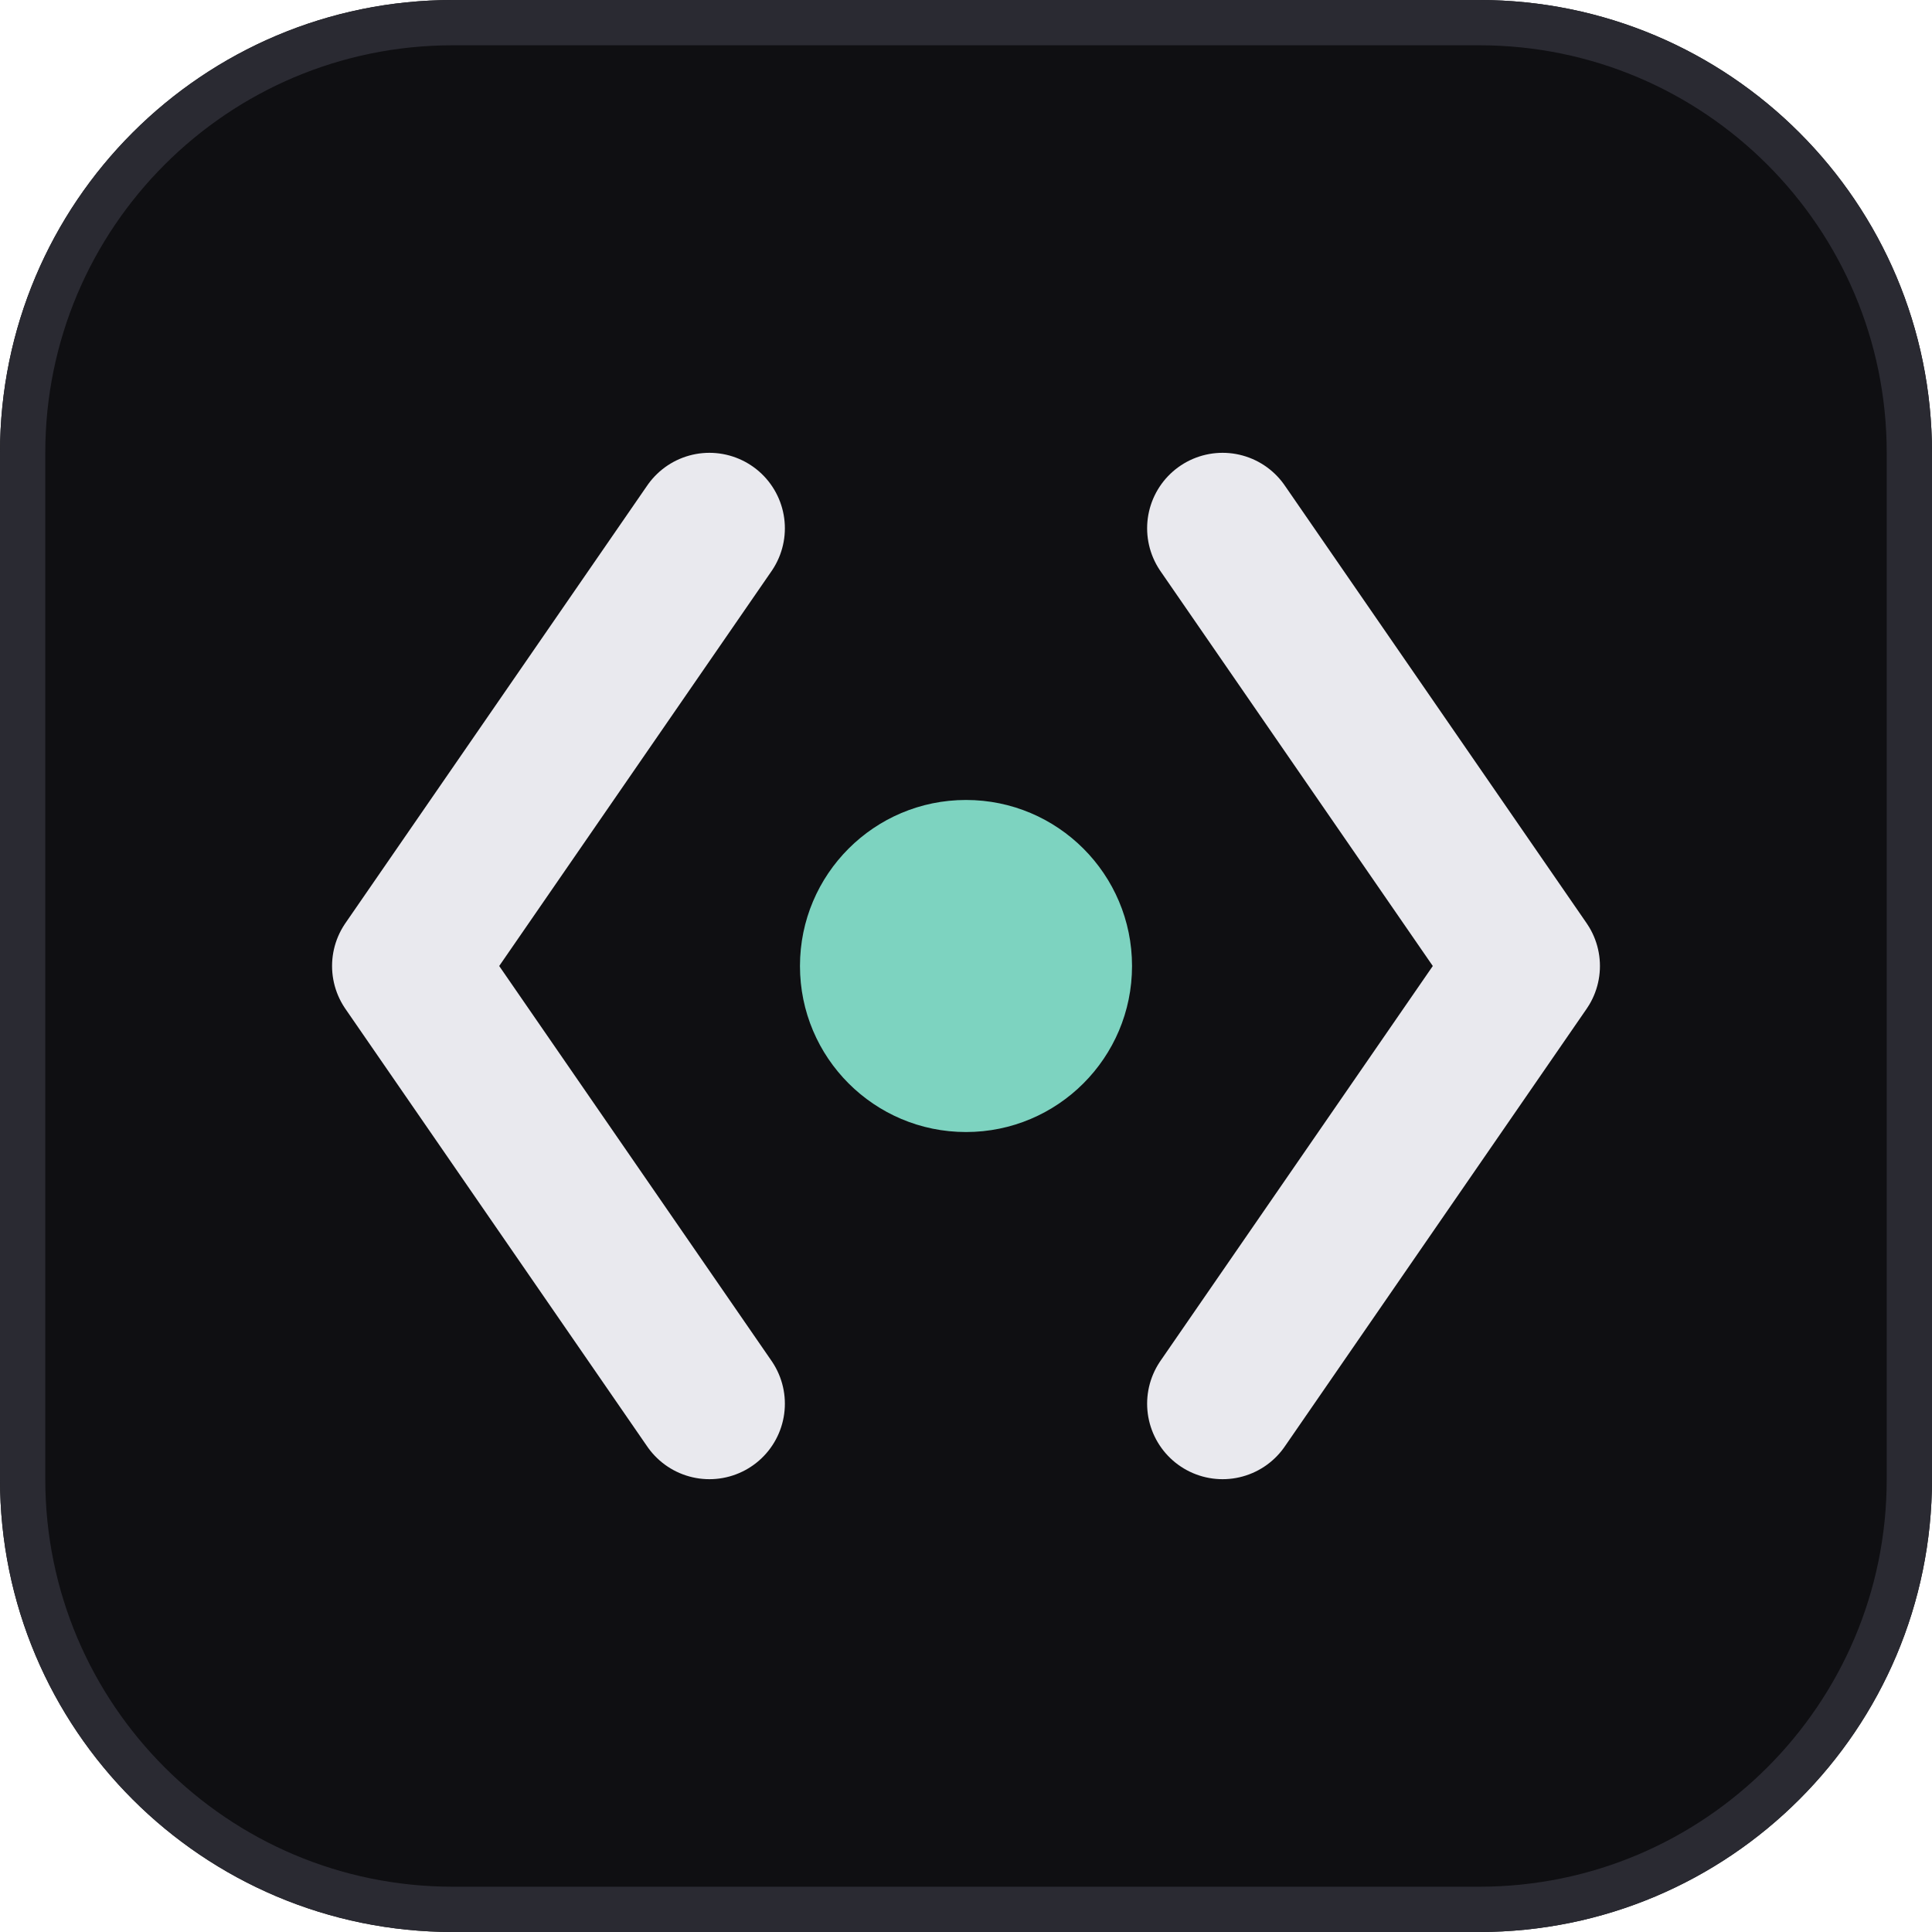
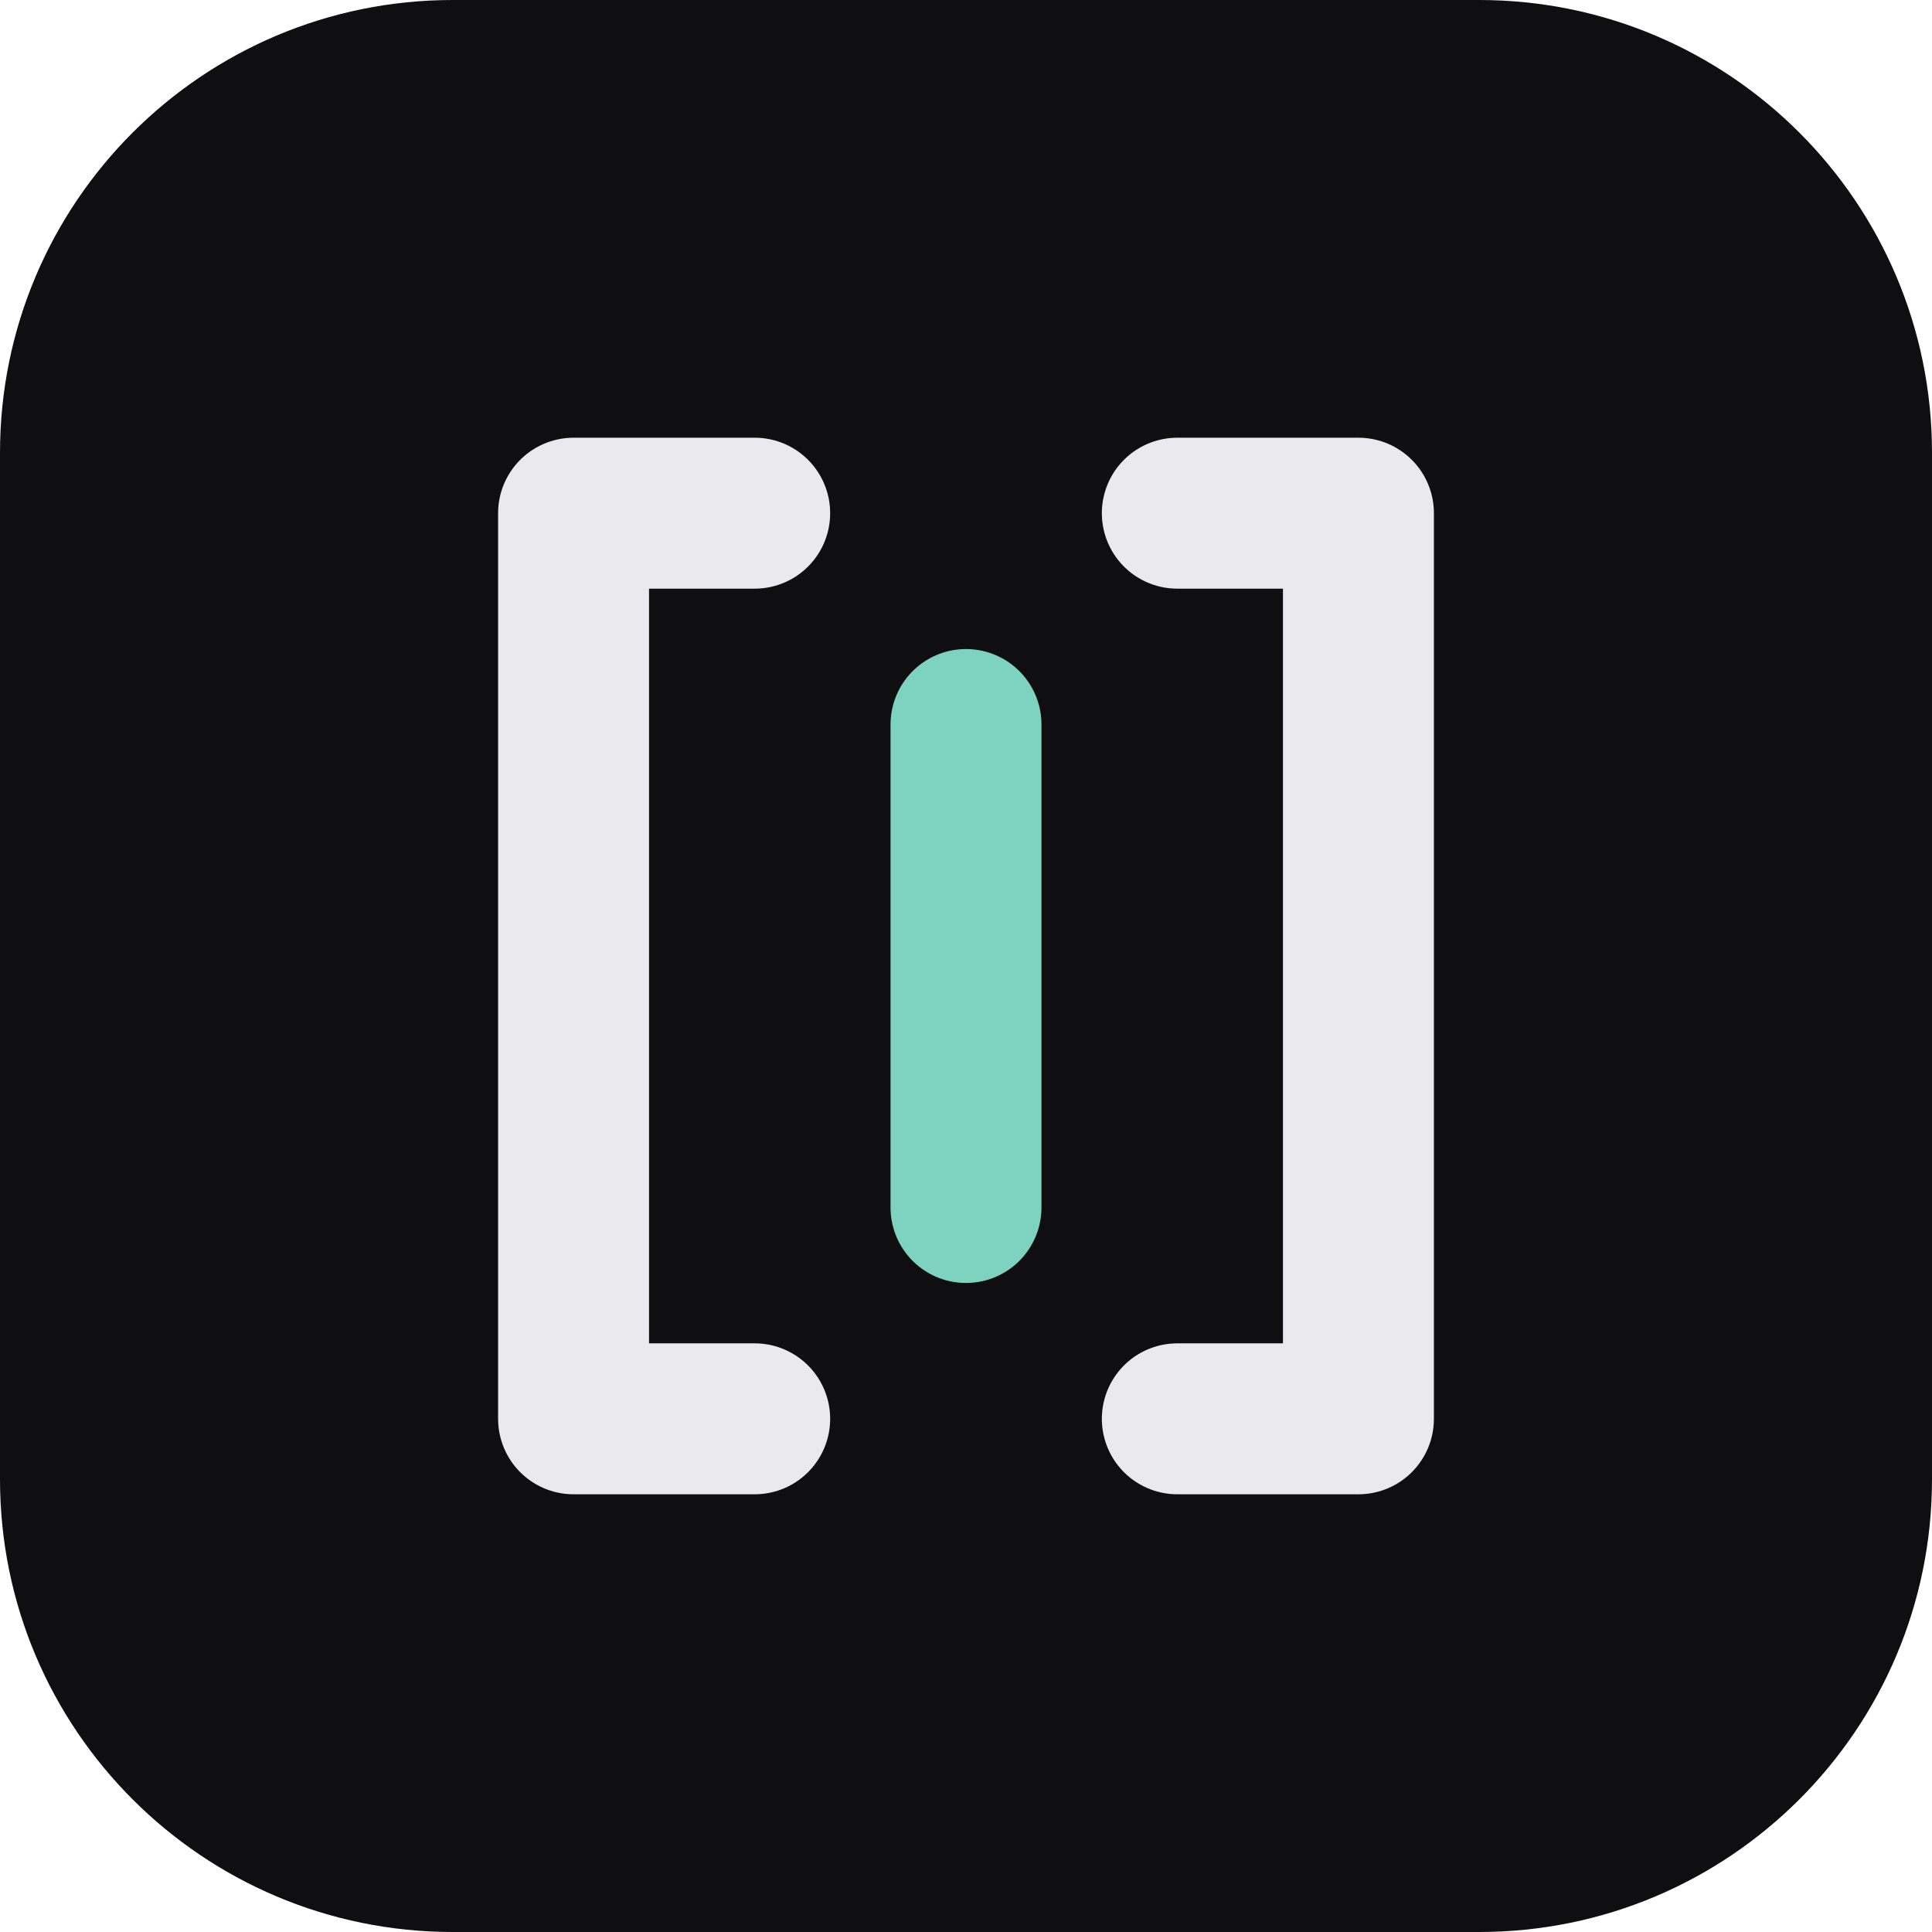
<svg xmlns="http://www.w3.org/2000/svg" viewBox="0 0 64 64" role="img">
  <rect width="64" height="64" rx="15" fill="#0F0F12" />
-   <rect x="0.75" y="0.75" width="62.5" height="62.5" rx="14.25" fill="none" stroke="#2A2A32" stroke-width="1.5" />
-   <path d="M23.5 17.5 L13.5 32 L23.5 46.5" fill="none" stroke="#E9E9EE" stroke-width="5" stroke-linecap="round" stroke-linejoin="round" />
-   <path d="M40.5 17.5 L50.5 32 L40.5 46.5" fill="none" stroke="#E9E9EE" stroke-width="5" stroke-linecap="round" stroke-linejoin="round" />
-   <circle cx="32" cy="32" r="5.5" fill="#7DD3C0" />
+   <path d="M25 17 L19 17 L19 47 L25 47" fill="none" stroke="#E9E9EE" stroke-width="5" stroke-linecap="round" stroke-linejoin="round" />
+   <path d="M39 17 L45 17 L45 47 L39 47" fill="none" stroke="#E9E9EE" stroke-width="5" stroke-linecap="round" stroke-linejoin="round" />
+   <path d="M32 24 L32 40" fill="none" stroke="#7DD3C0" stroke-width="5" stroke-linecap="round" />
</svg>
